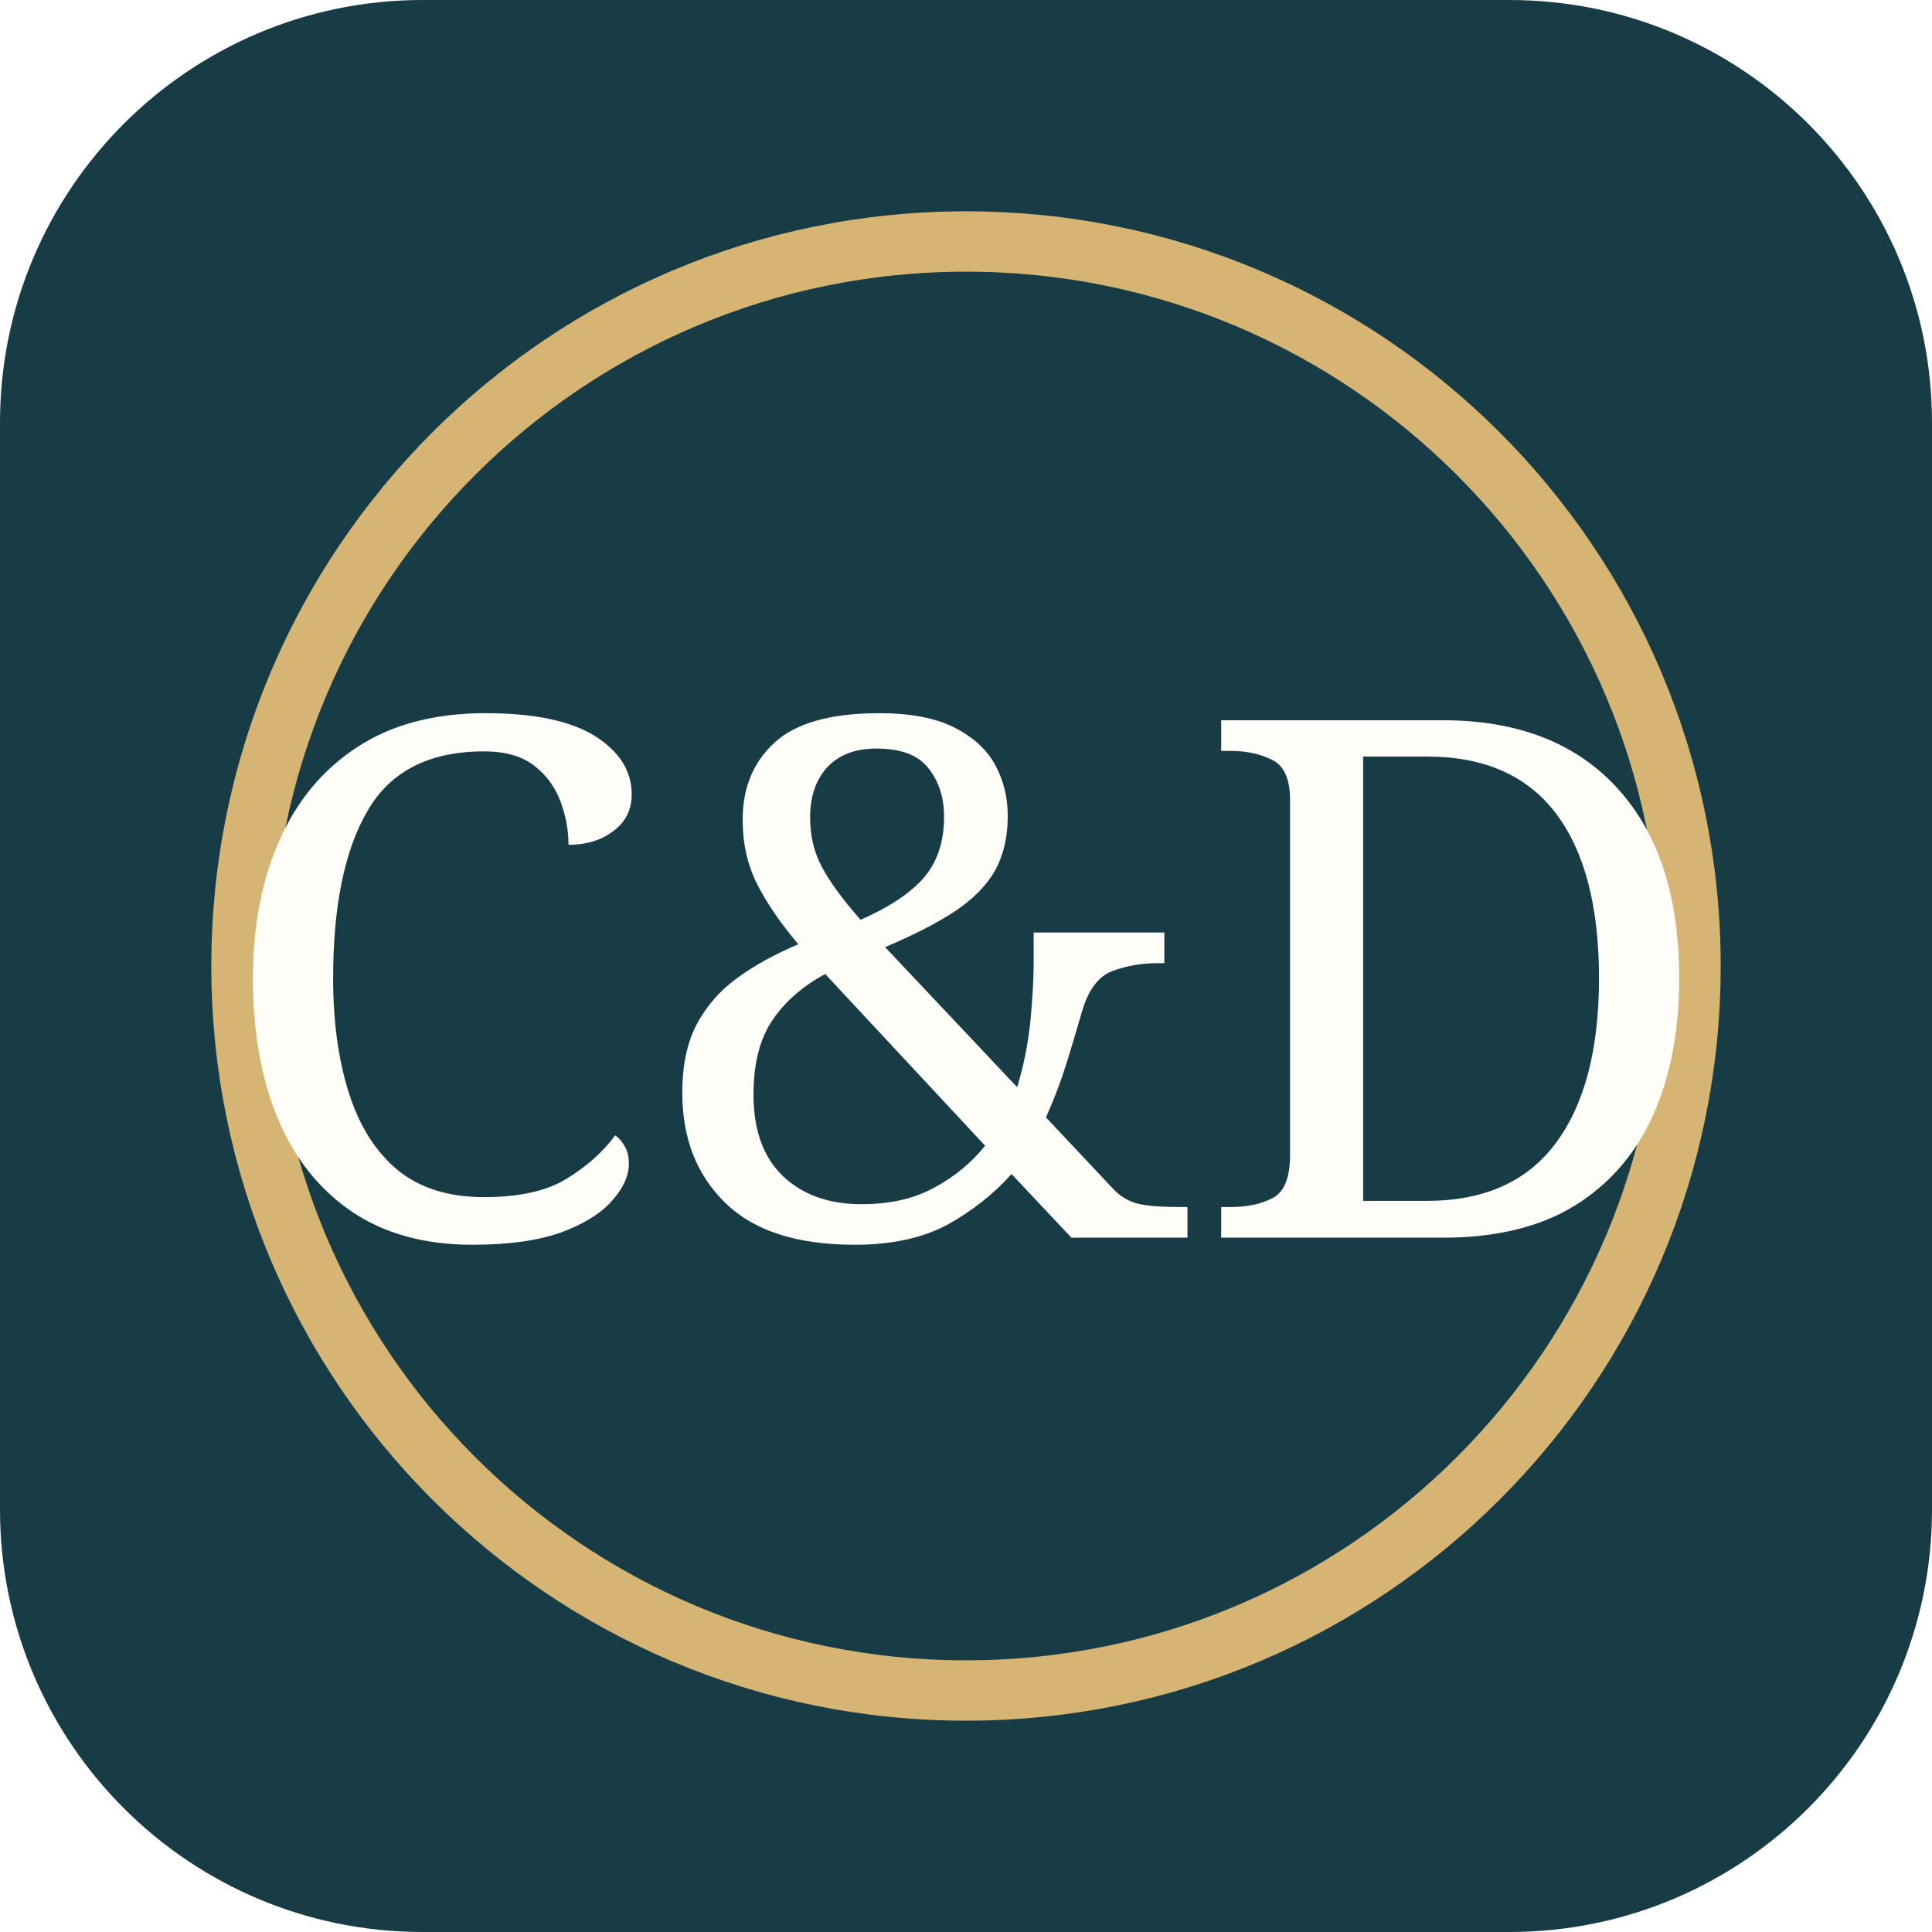
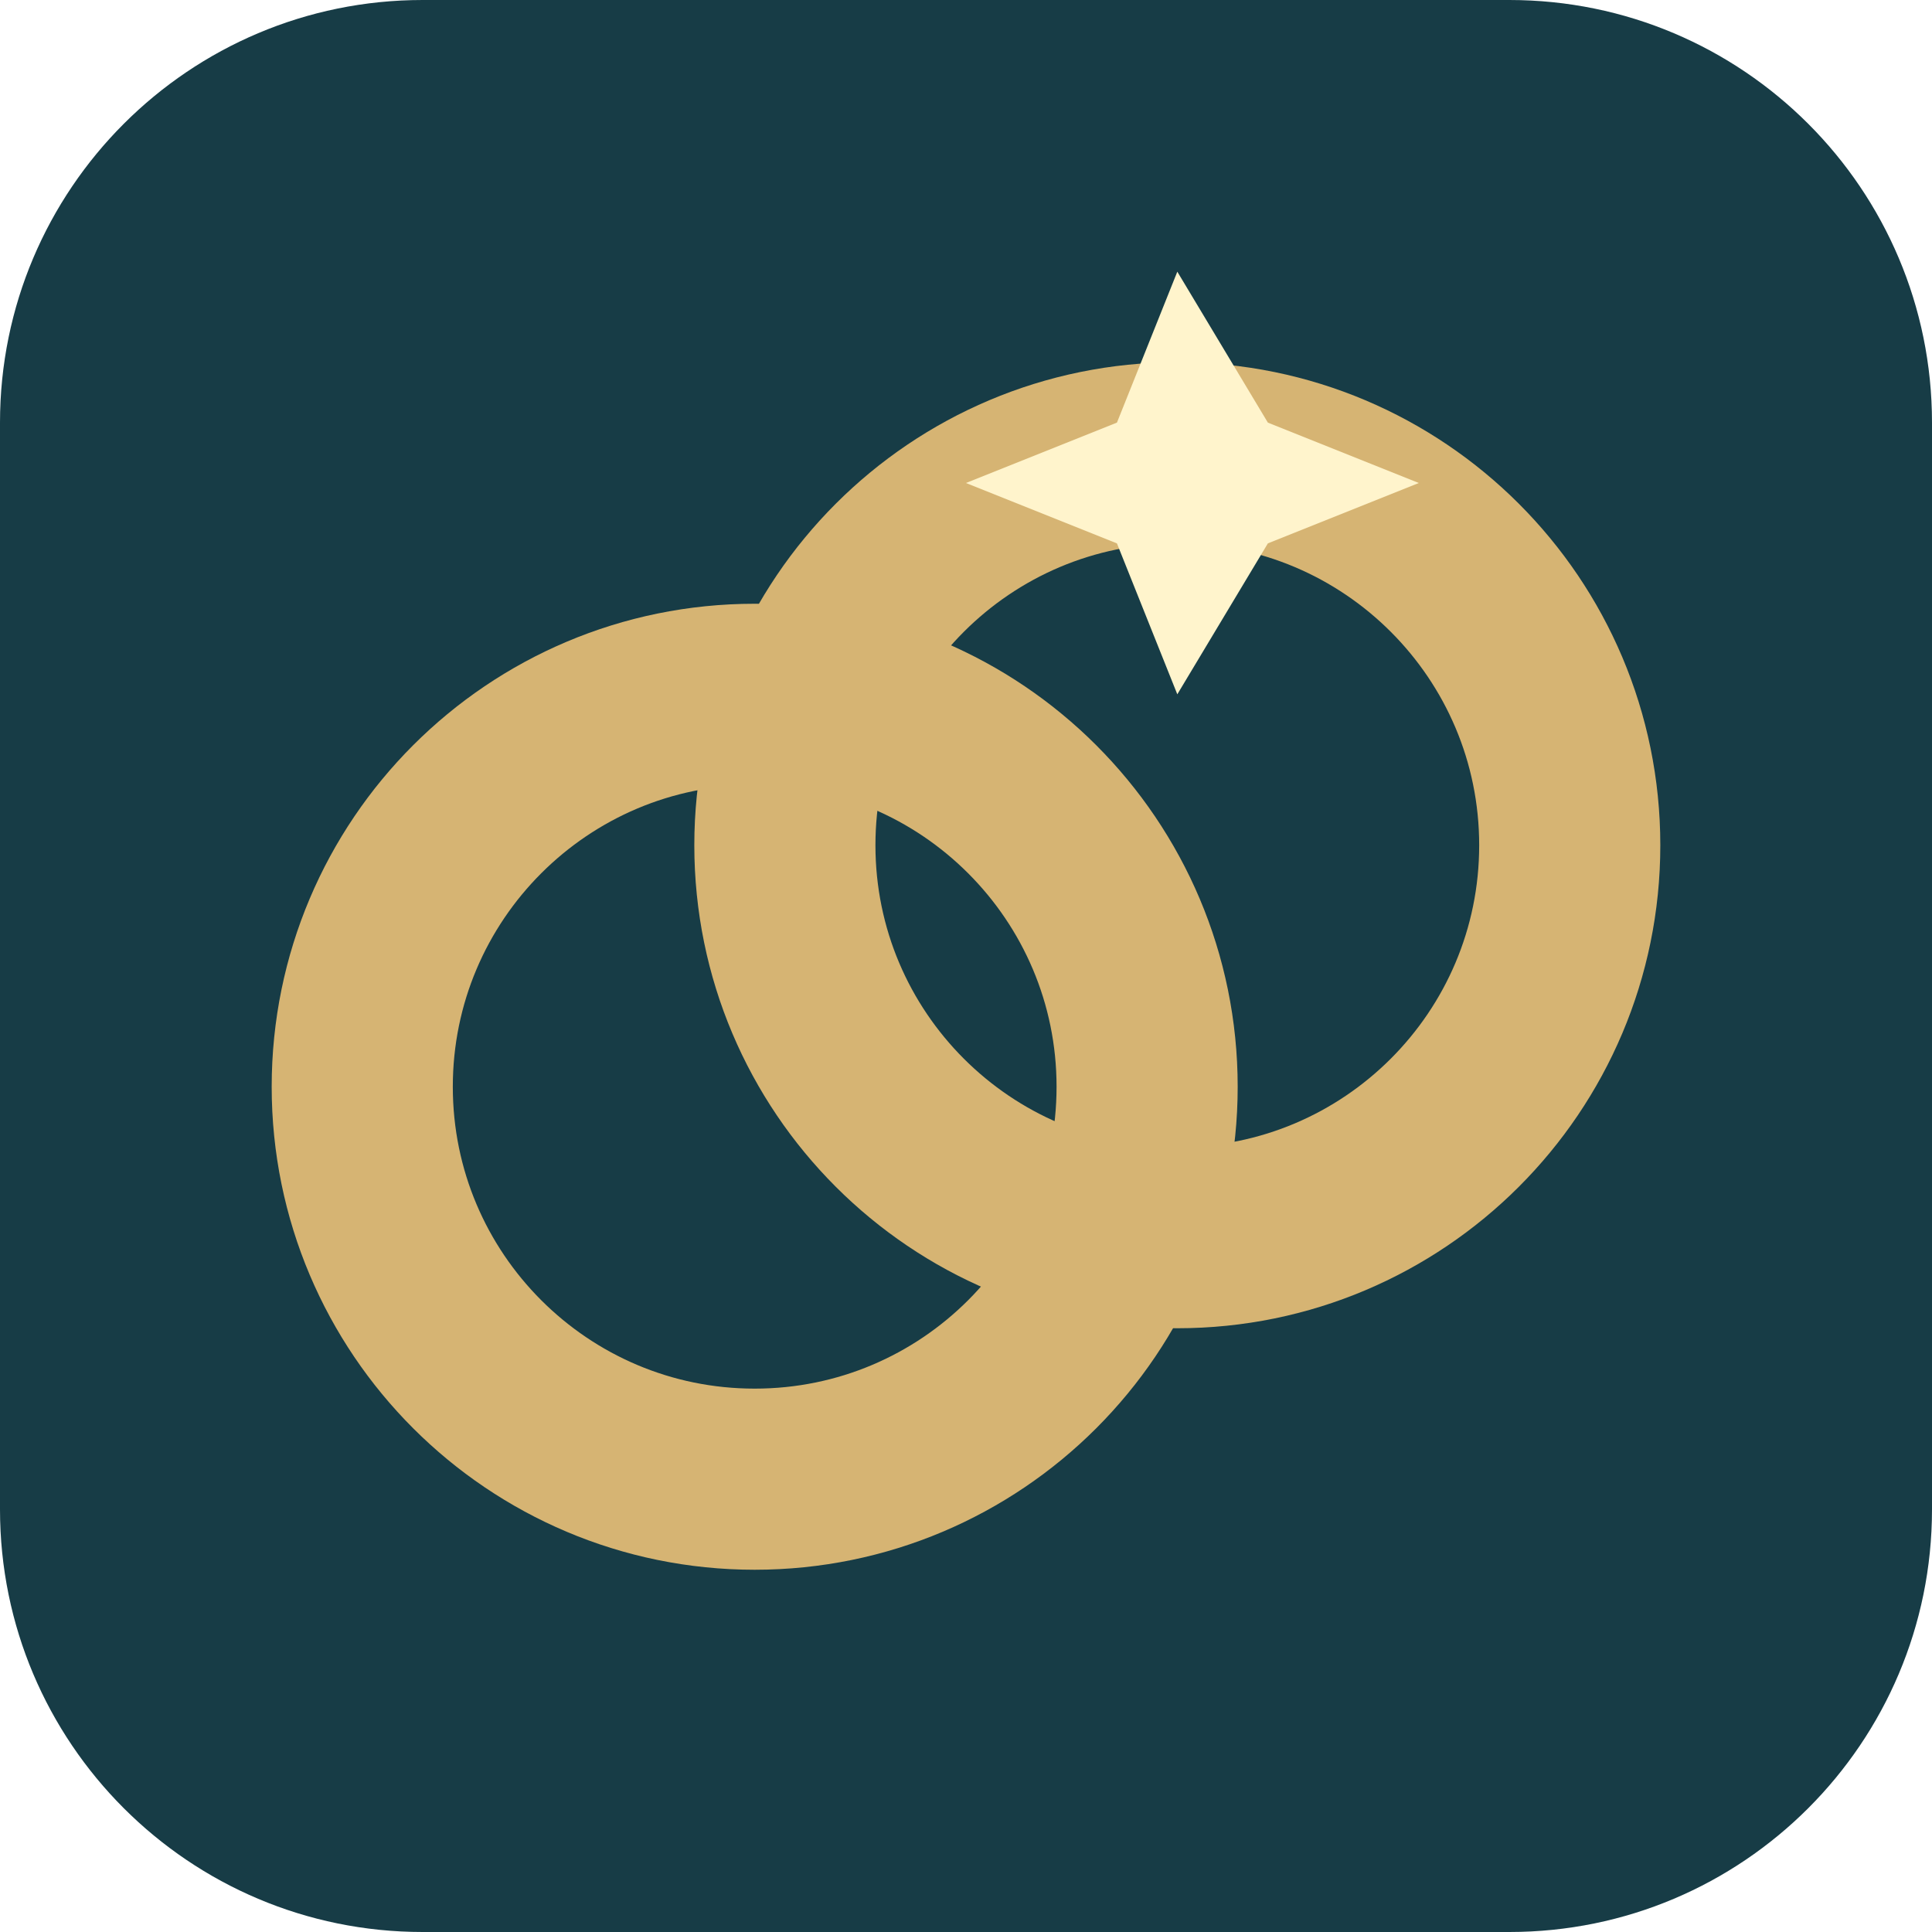
- <svg xmlns="http://www.w3.org/2000/svg" viewBox="0 0 64 64">
+ <svg xmlns="http://www.w3.org/2000/svg" viewBox="0 0 64 64" role="img" aria-label="Interlocking wedding rings">
  <rect width="64" height="64" rx="14" fill="#173c46" />
-   <circle cx="32" cy="32" r="24" fill="none" stroke="#d6b473" stroke-width="2" />
-   <text x="32" y="41" text-anchor="middle" fill="#fffdf7" font-family="Georgia,serif" font-size="24">C&amp;D</text>
+   <g fill="none" stroke="#d6b473" stroke-linecap="round" stroke-width="6">
+     <circle cx="25" cy="36" r="13" />
+     <circle cx="39" cy="28" r="13" />
+   </g>
+   <path d="m39 9 3 5 5 2-5 2-3 5-2-5-5-2 5-2z" fill="#fff4cc" />
</svg>
